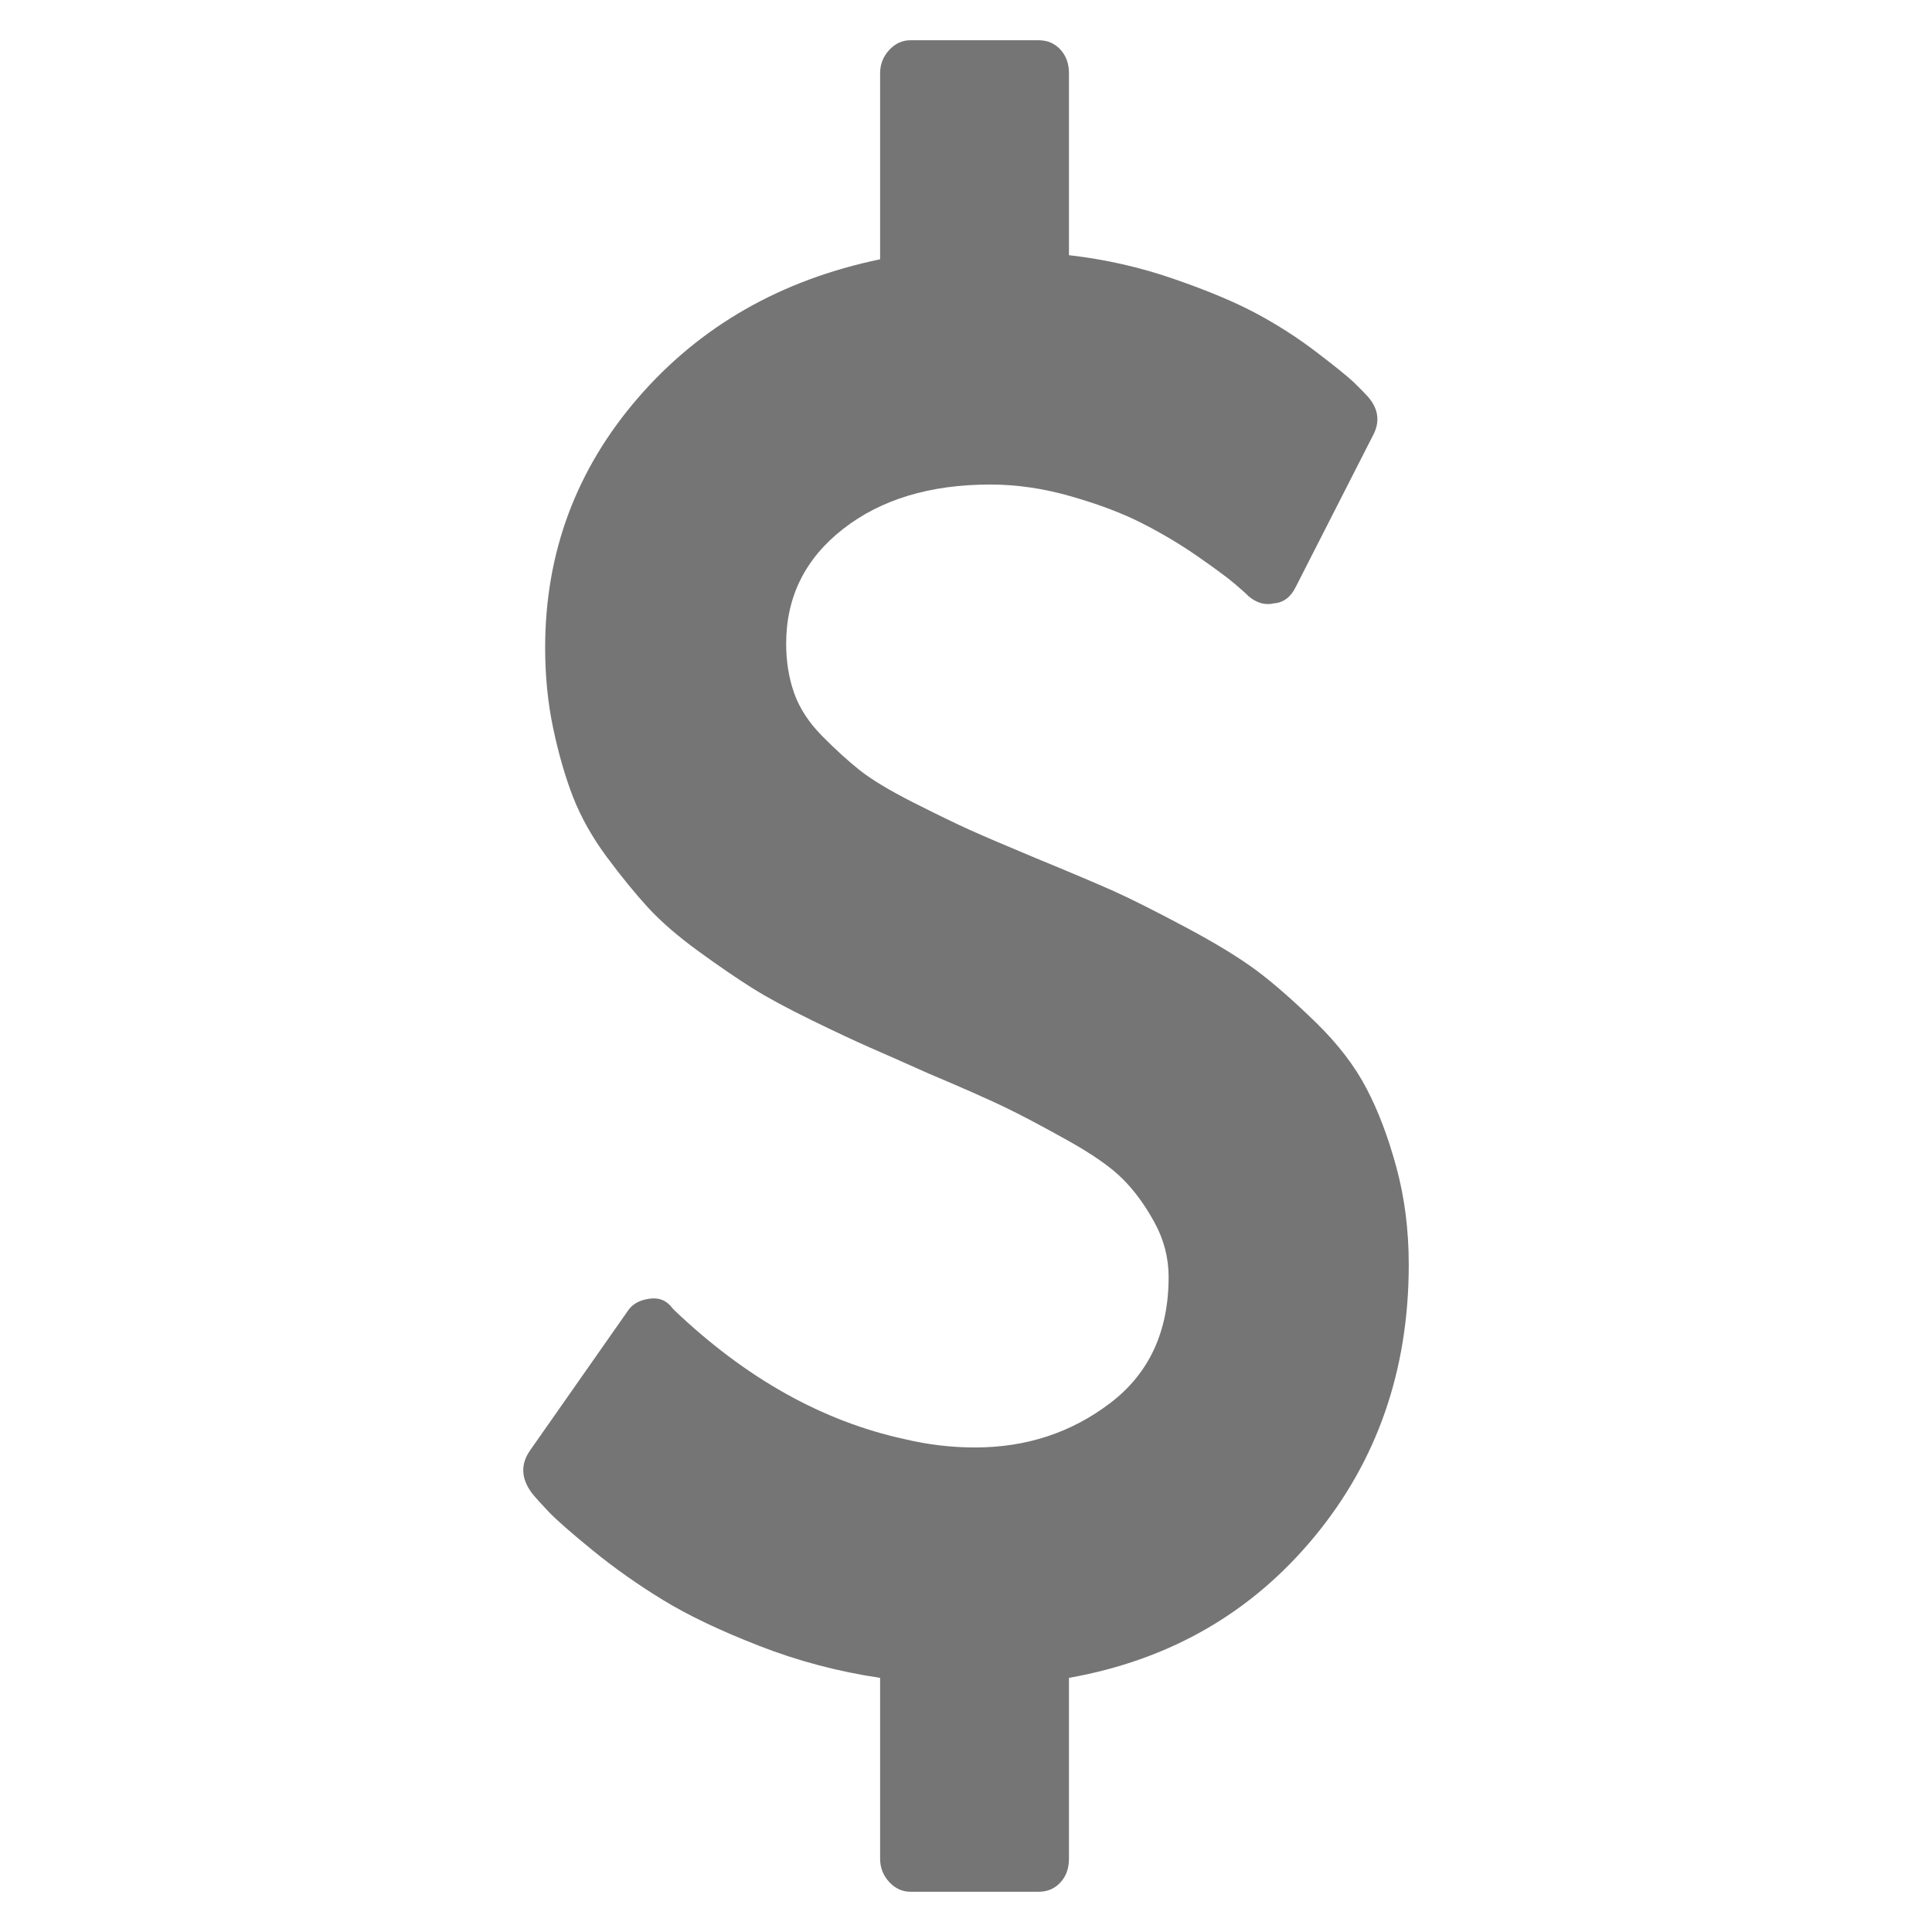
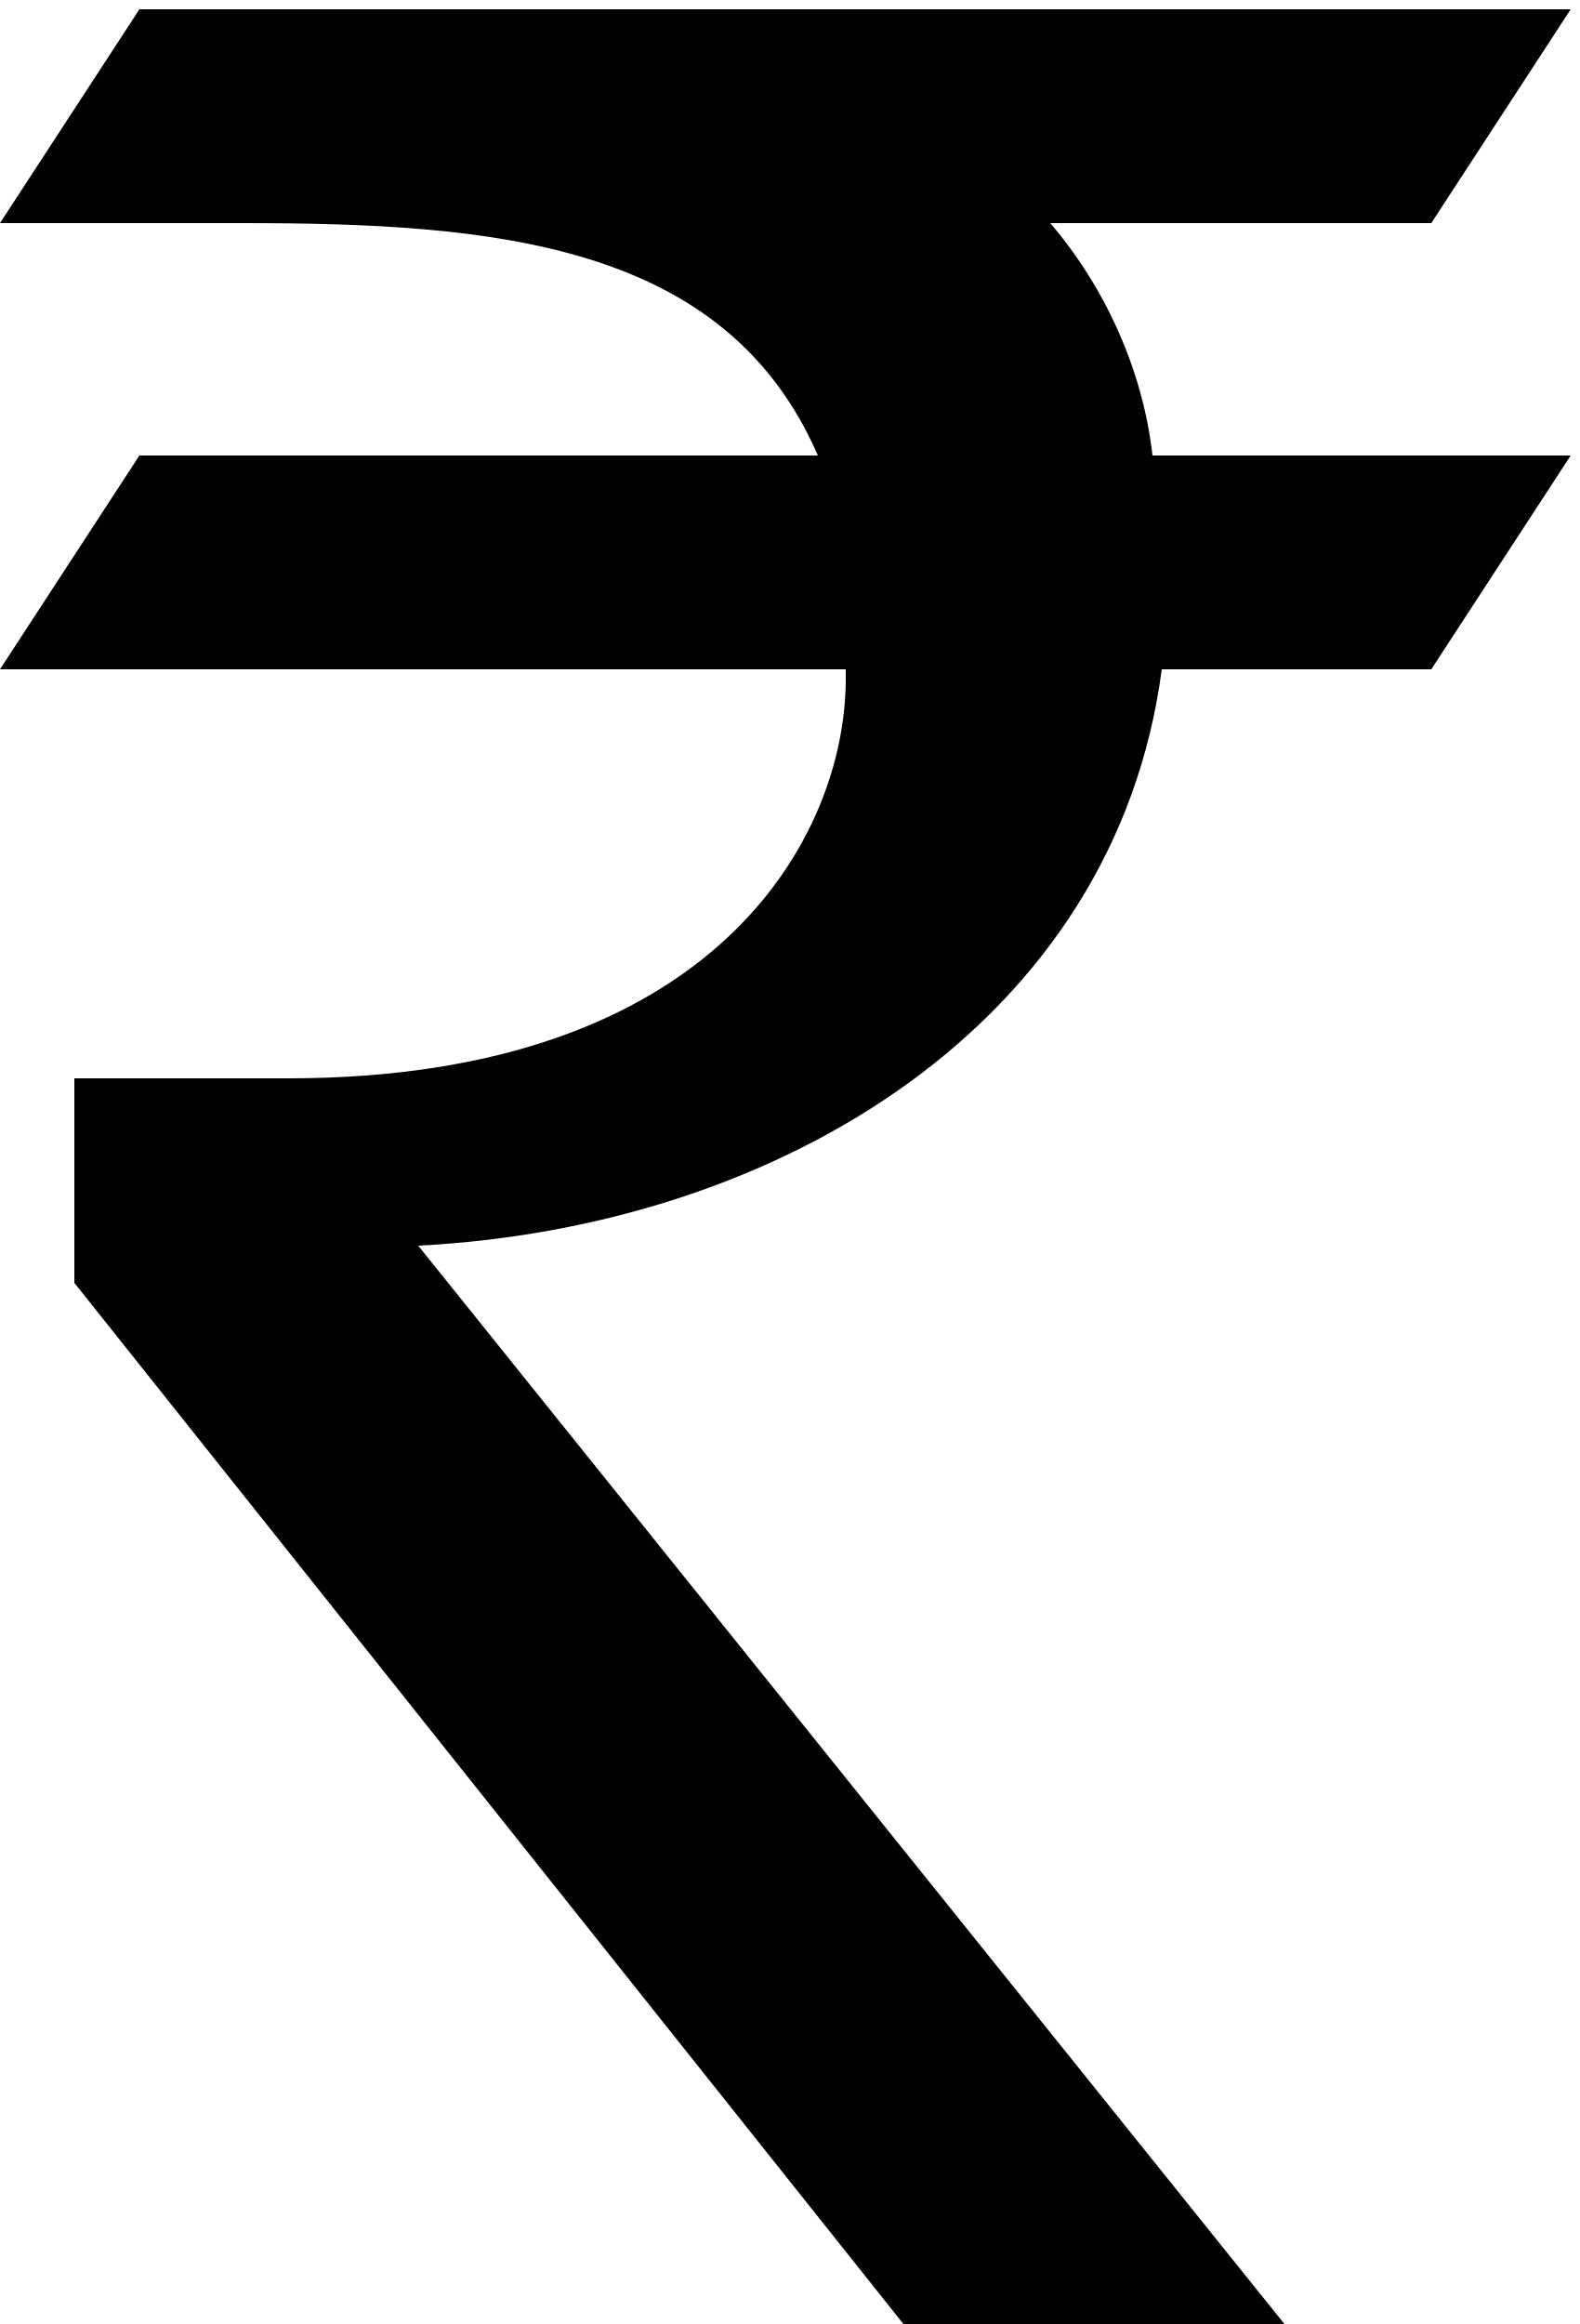
- <svg xmlns="http://www.w3.org/2000/svg" width="24" height="24" viewBox="0 0 24 24" fill="none">
-   <path d="M17.5 15.709C17.5 17.018 17.109 18.146 16.327 19.091C15.545 20.037 14.529 20.621 13.279 20.843V23.089C13.279 23.209 13.244 23.308 13.173 23.384C13.102 23.462 13.012 23.5 12.902 23.5H11.31C11.208 23.5 11.12 23.459 11.045 23.378C10.971 23.297 10.933 23.201 10.933 23.089V20.843C10.415 20.766 9.913 20.634 9.43 20.445C8.947 20.257 8.548 20.067 8.233 19.874C7.919 19.682 7.628 19.476 7.361 19.258C7.094 19.04 6.911 18.88 6.813 18.777C6.715 18.674 6.646 18.597 6.606 18.546C6.473 18.366 6.465 18.191 6.583 18.02L7.797 16.287C7.852 16.201 7.943 16.15 8.068 16.133C8.186 16.116 8.281 16.154 8.351 16.248L8.375 16.274C9.263 17.121 10.218 17.656 11.24 17.878C11.531 17.947 11.821 17.981 12.112 17.981C12.749 17.981 13.309 17.797 13.792 17.429C14.276 17.061 14.517 16.539 14.517 15.863C14.517 15.624 14.458 15.397 14.34 15.183C14.223 14.969 14.091 14.789 13.945 14.644C13.8 14.498 13.57 14.338 13.256 14.163C12.941 13.987 12.682 13.85 12.478 13.752C12.273 13.654 11.959 13.514 11.534 13.335C11.228 13.198 10.986 13.091 10.809 13.014C10.633 12.937 10.391 12.824 10.084 12.674C9.778 12.524 9.532 12.392 9.348 12.276C9.163 12.16 8.941 12.009 8.681 11.82C8.422 11.632 8.212 11.45 8.051 11.275C7.89 11.099 7.719 10.89 7.538 10.646C7.357 10.402 7.218 10.154 7.119 9.902C7.021 9.649 6.939 9.365 6.872 9.048C6.805 8.731 6.772 8.398 6.772 8.047C6.772 6.866 7.157 5.831 7.927 4.941C8.697 4.051 9.699 3.478 10.933 3.221V0.911C10.933 0.799 10.971 0.703 11.045 0.622C11.12 0.541 11.208 0.5 11.31 0.5H12.902C13.012 0.5 13.102 0.539 13.173 0.616C13.244 0.693 13.279 0.791 13.279 0.911V3.17C13.727 3.221 14.162 3.319 14.582 3.465C15.003 3.61 15.345 3.754 15.608 3.895C15.871 4.036 16.121 4.196 16.356 4.376C16.592 4.556 16.745 4.68 16.816 4.748C16.887 4.817 16.946 4.877 16.993 4.928C17.127 5.082 17.146 5.245 17.052 5.416L16.097 7.29C16.034 7.418 15.944 7.486 15.826 7.495C15.716 7.521 15.61 7.491 15.508 7.405C15.484 7.379 15.427 7.328 15.337 7.251C15.246 7.174 15.093 7.061 14.877 6.911C14.661 6.761 14.431 6.624 14.187 6.5C13.944 6.376 13.651 6.265 13.309 6.167C12.967 6.068 12.631 6.019 12.301 6.019C11.554 6.019 10.945 6.203 10.473 6.571C10.002 6.939 9.766 7.414 9.766 7.996C9.766 8.218 9.799 8.423 9.866 8.612C9.933 8.8 10.049 8.977 10.214 9.144C10.379 9.311 10.534 9.452 10.68 9.568C10.825 9.683 11.045 9.816 11.34 9.966C11.635 10.115 11.873 10.231 12.053 10.312C12.234 10.393 12.509 10.511 12.879 10.665C13.295 10.836 13.613 10.971 13.834 11.069C14.053 11.168 14.352 11.318 14.729 11.519C15.107 11.72 15.403 11.902 15.62 12.064C15.836 12.227 16.079 12.441 16.351 12.706C16.622 12.971 16.83 13.243 16.975 13.521C17.121 13.799 17.245 14.126 17.347 14.503C17.449 14.879 17.5 15.281 17.5 15.709Z" fill="#757575" />
+ <svg xmlns="http://www.w3.org/2000/svg" version="1.0" viewBox="40 -1 170 250">
+   <path fill="#010101" d="M153 23h41l15-23H55L40 23h26c27 0 52 2 62 25H55L40 71h91v1c0 17-14 43-60 43H48v22l90 113h41L85 133c39-2 75-24 80-62h29l15-23h-45c-1-9-5-18-11-25z" />
</svg>
